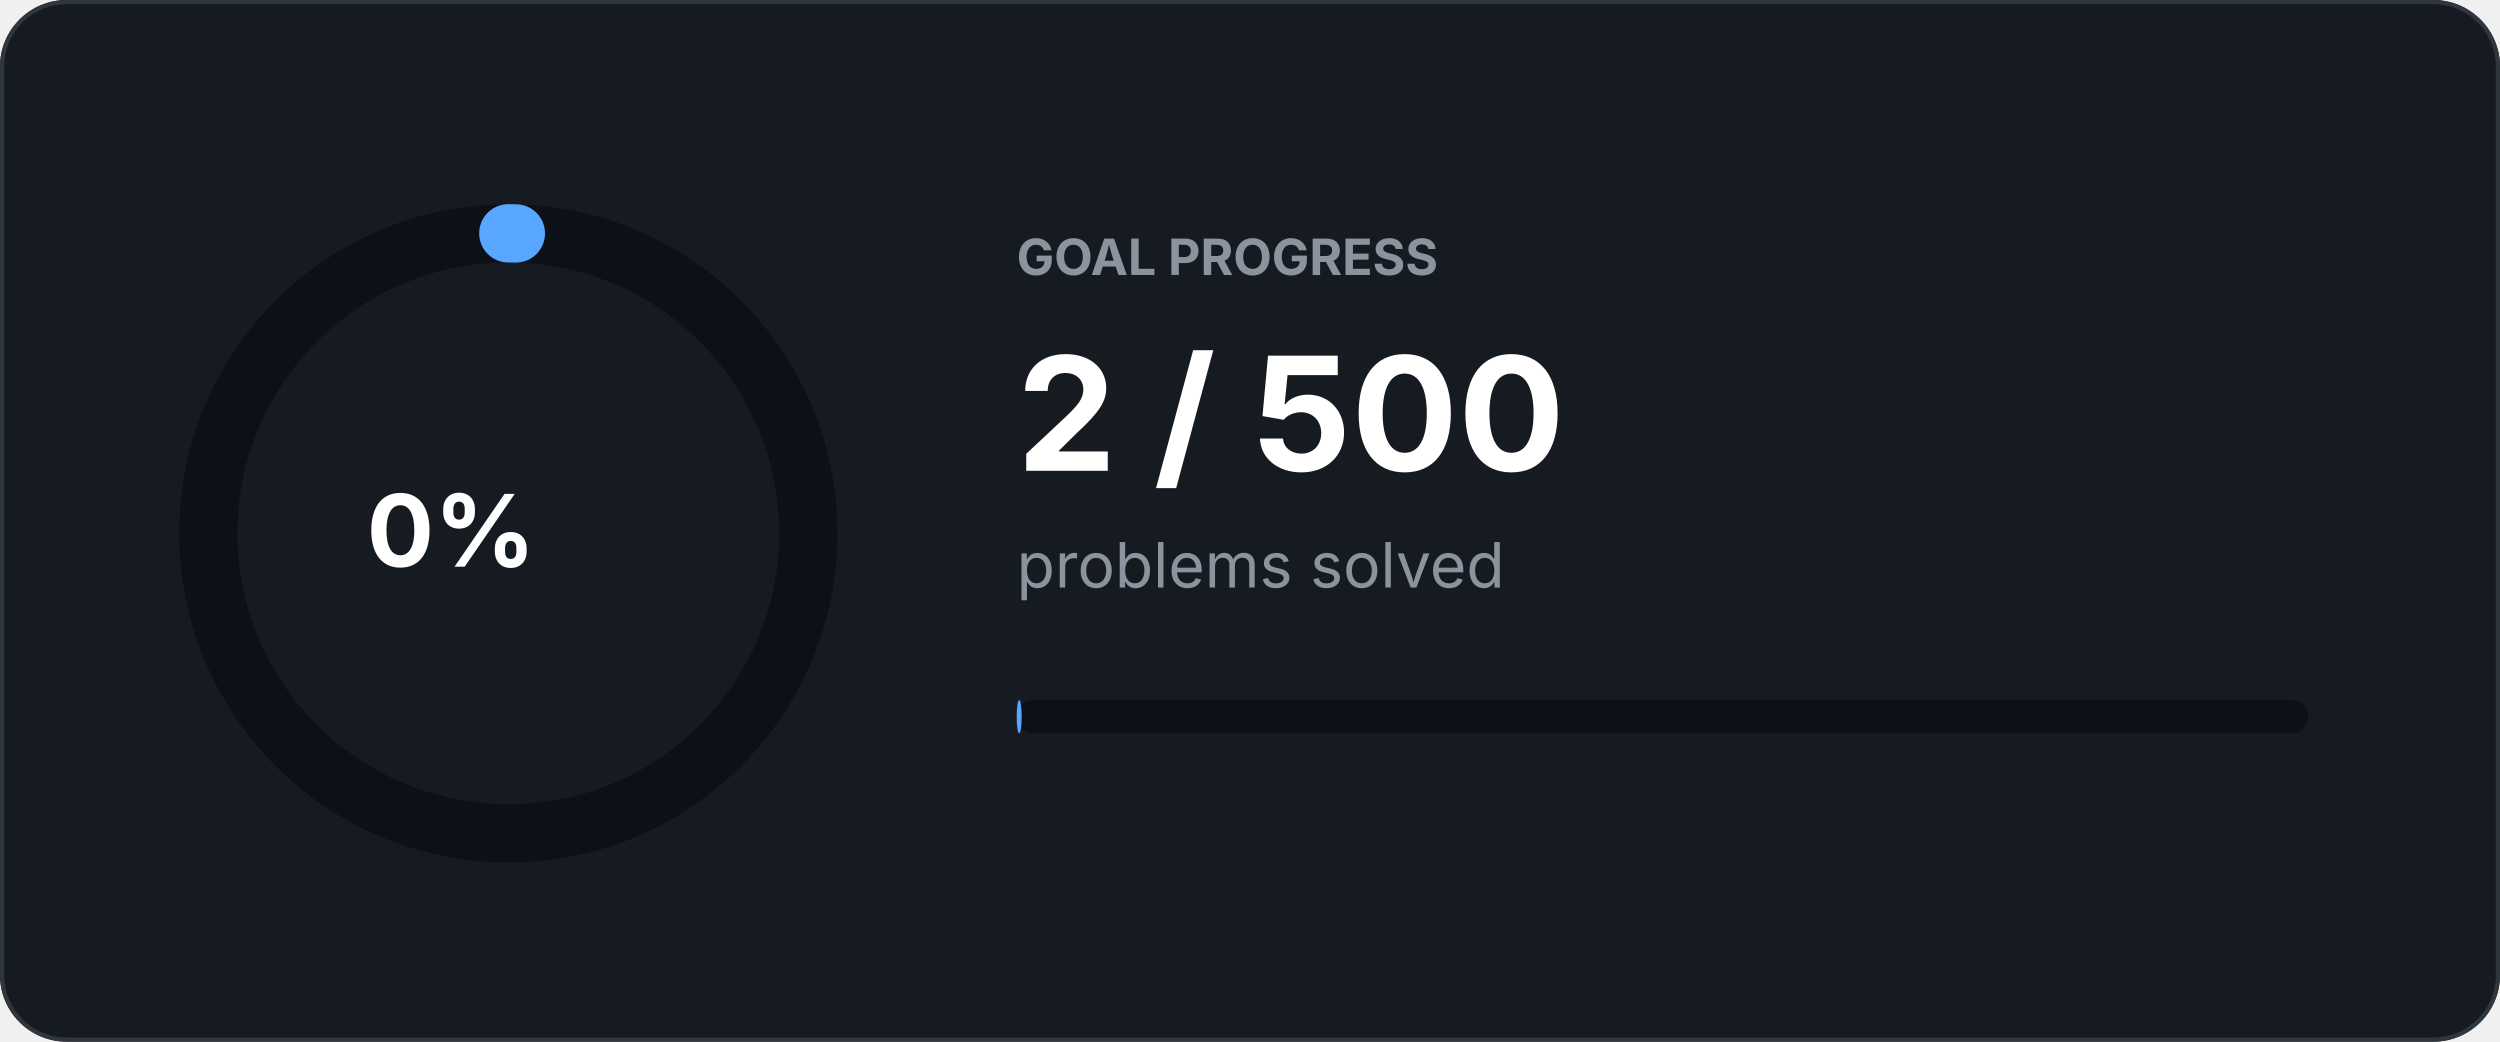
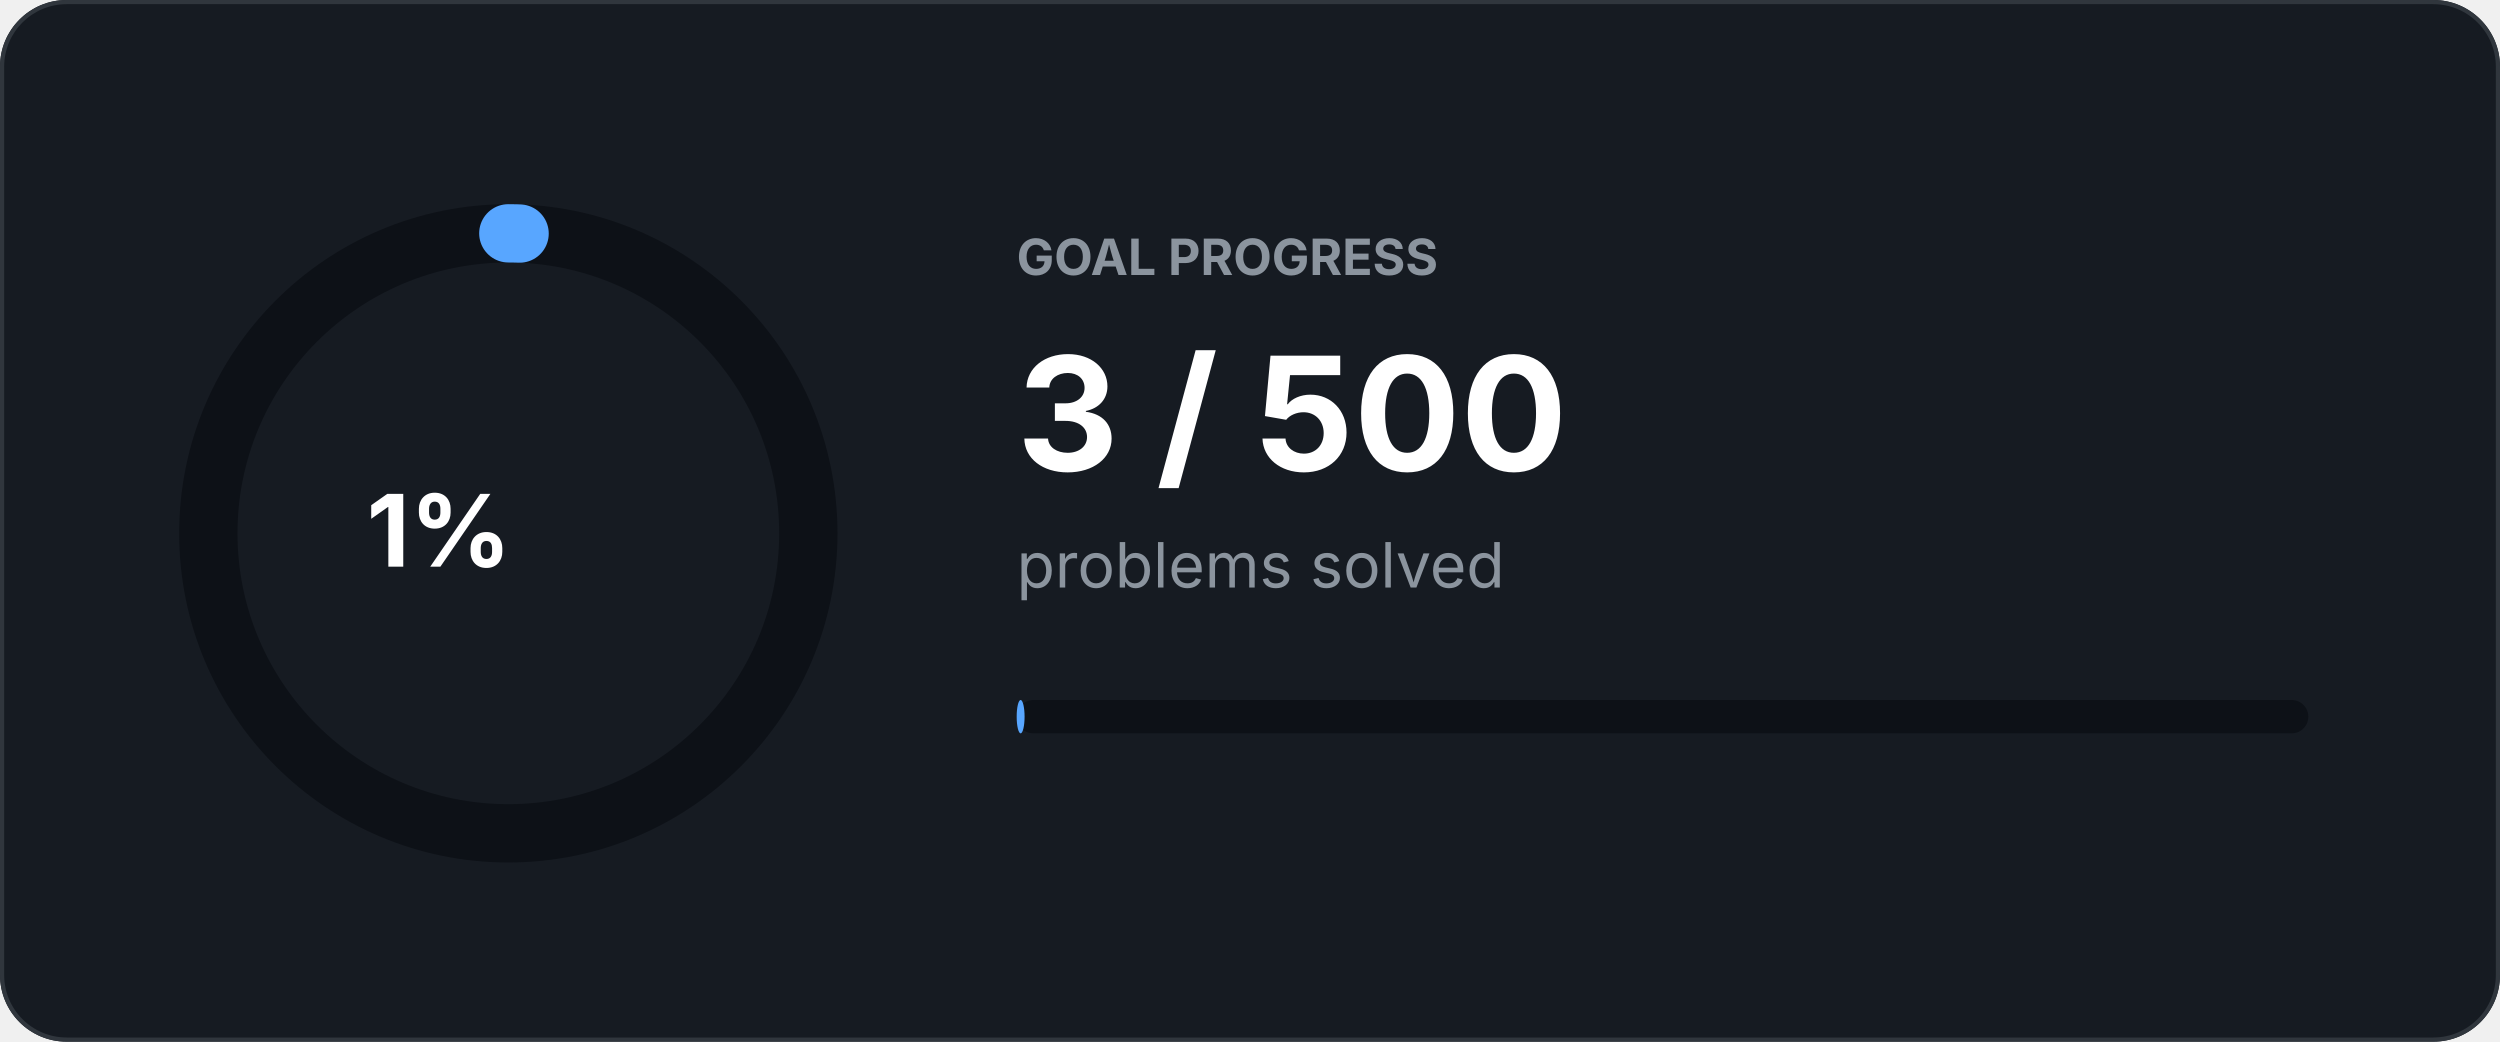
<svg xmlns="http://www.w3.org/2000/svg" width="600" height="250" viewBox="0 0 600 250">
  <rect width="100%" height="100%" rx="16" fill="#161B22" />
  <rect x="0.5" y="0.5" width="599" height="249" rx="15.5" fill="none" stroke="#30363D" />
  <circle cx="122" cy="128" r="72" fill="none" stroke="#0D1117" stroke-width="14" />
-   <circle cx="122" cy="128" r="72" fill="none" stroke="#58A6FF" stroke-width="14" stroke-linecap="round" transform="rotate(-90 122 128)" stroke-dasharray="1.8 452.4" />
-   <text x="88" y="136" fill="#FFFFFF" font-family="-apple-system,BlinkMacSystemFont,Segoe UI,sans-serif" font-size="24" font-weight="700">0%</text>
+   <circle cx="122" cy="128" r="72" fill="none" stroke="#58A6FF" stroke-width="14" stroke-linecap="round" transform="rotate(-90 122 128)" stroke-dasharray="2.7 452.4" />
+   <text x="88" y="136" fill="#FFFFFF" font-family="-apple-system,BlinkMacSystemFont,Segoe UI,sans-serif" font-size="24" font-weight="700">1%</text>
  <text x="244" y="66" fill="#8B949E" font-family="-apple-system,BlinkMacSystemFont,Segoe UI,sans-serif" font-size="12" font-weight="700">GOAL PROGRESS</text>
-   <text x="244" y="113" fill="#FFFFFF" font-family="-apple-system,BlinkMacSystemFont,Segoe UI,sans-serif" font-size="38" font-weight="700">2 / 500</text>
+   <text x="244" y="113" fill="#FFFFFF" font-family="-apple-system,BlinkMacSystemFont,Segoe UI,sans-serif" font-size="38" font-weight="700">3 / 500</text>
  <text x="244" y="141" fill="#8B949E" font-family="-apple-system,BlinkMacSystemFont,Segoe UI,sans-serif" font-size="15" font-weight="400">problems solved</text>
  <rect x="244" y="168" width="310" height="8" rx="4" fill="#0D1117" />
-   <rect x="244" y="168" width="1.2" height="8" rx="4" fill="#58A6FF" />
+   <rect x="244" y="168" width="1.9" height="8" rx="4" fill="#58A6FF" />
</svg>
